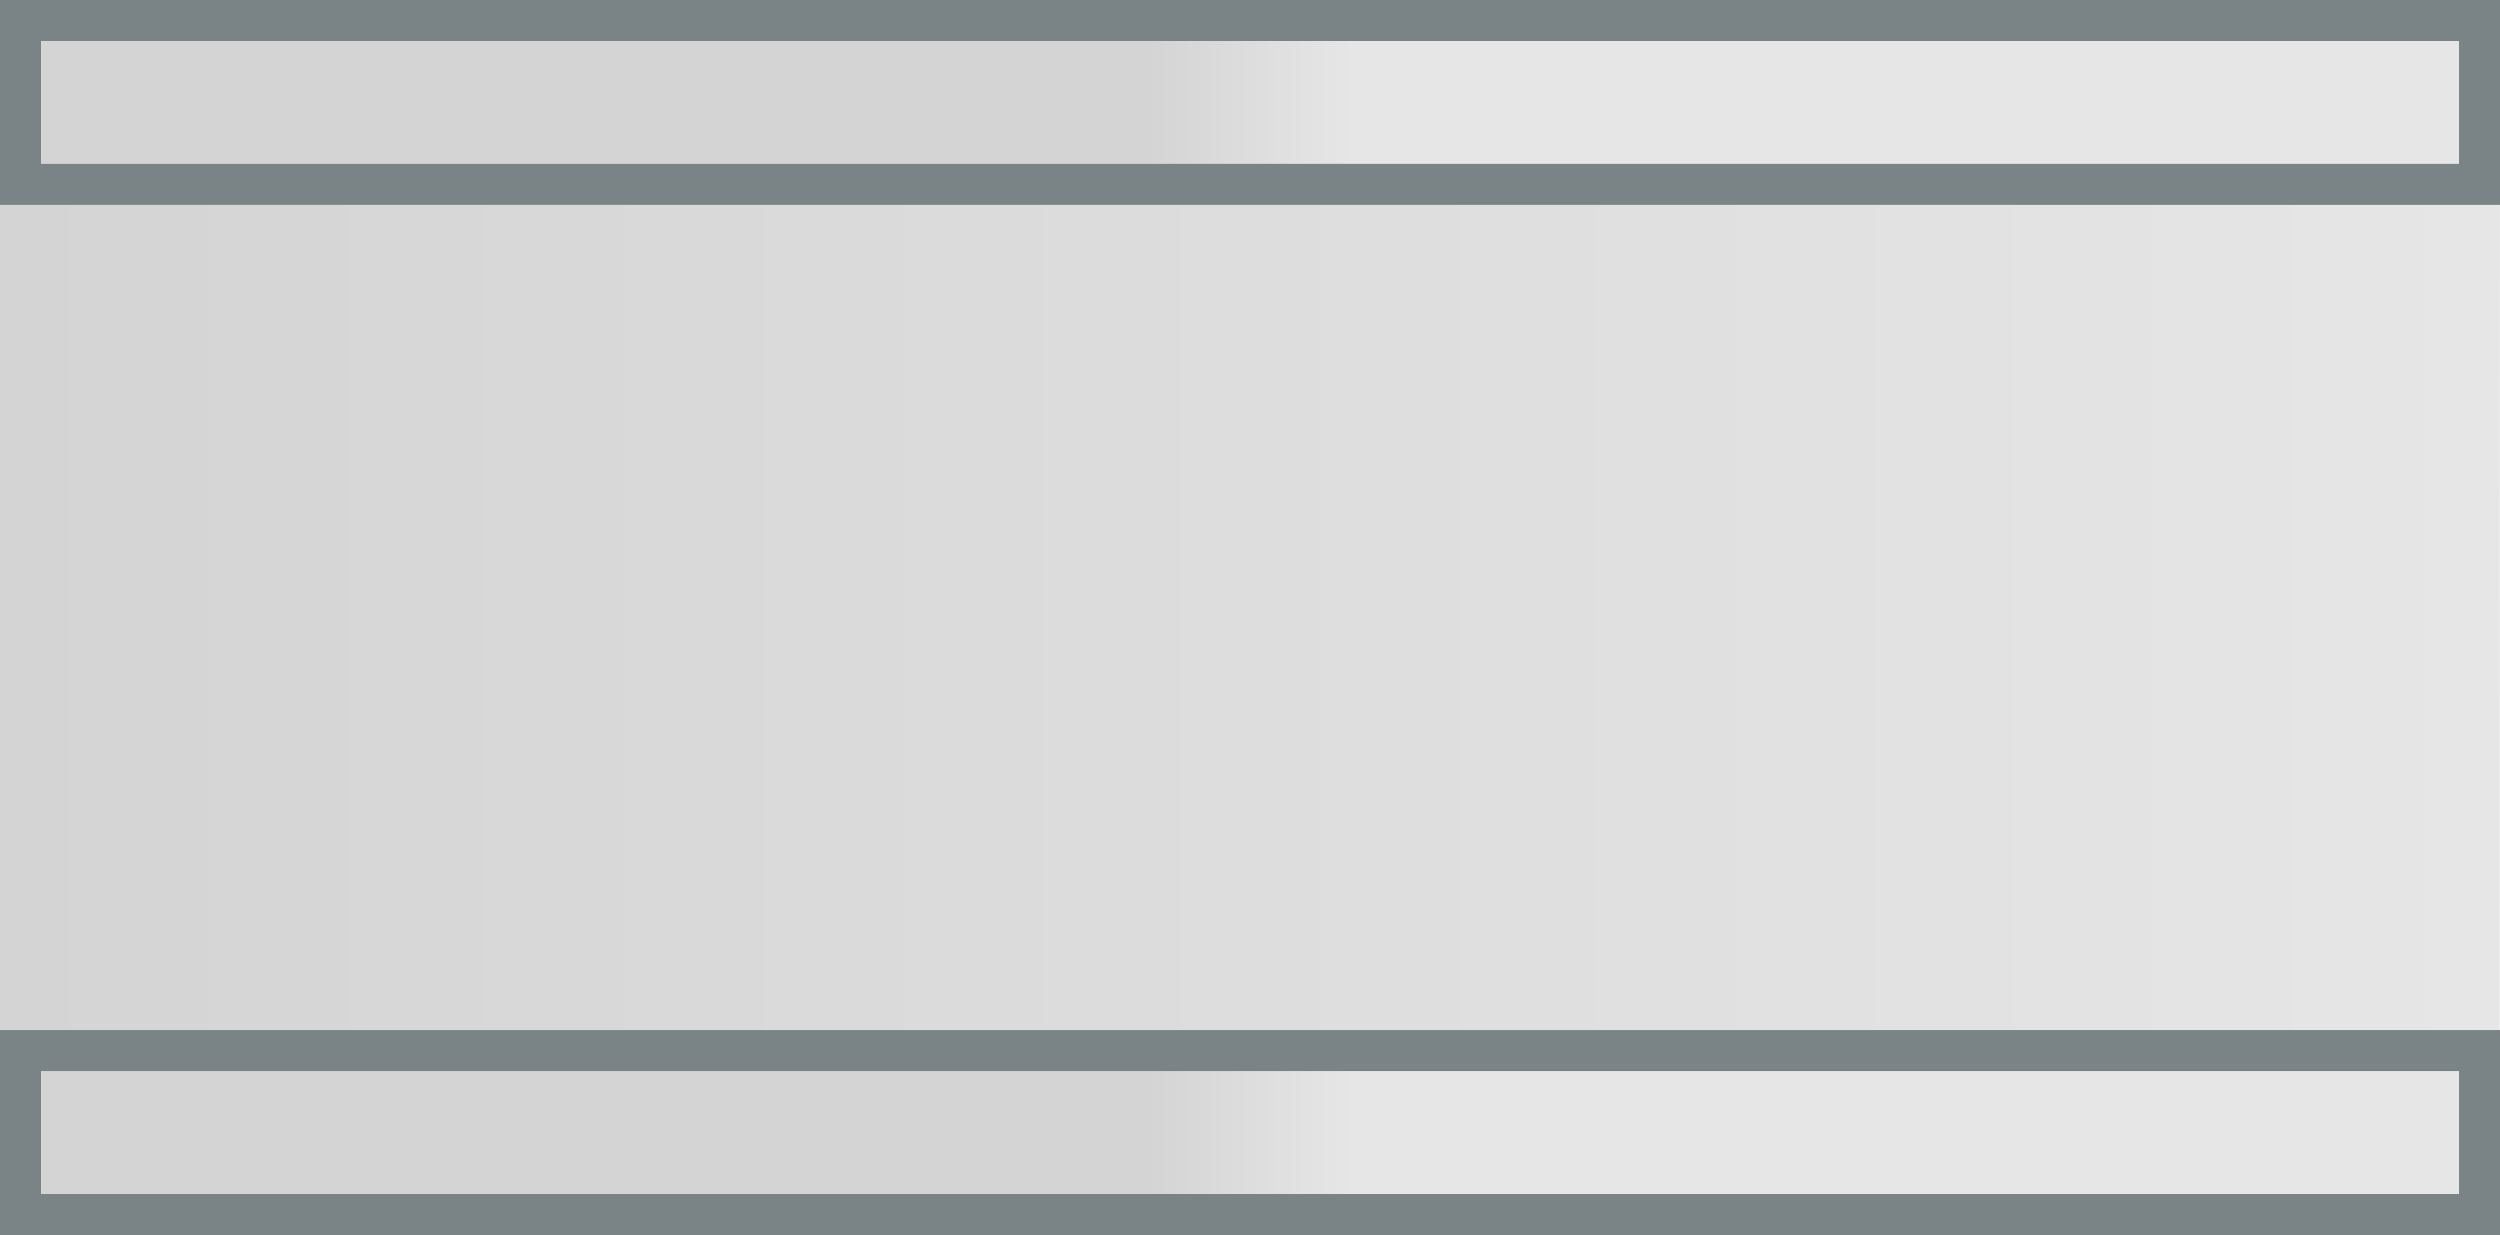
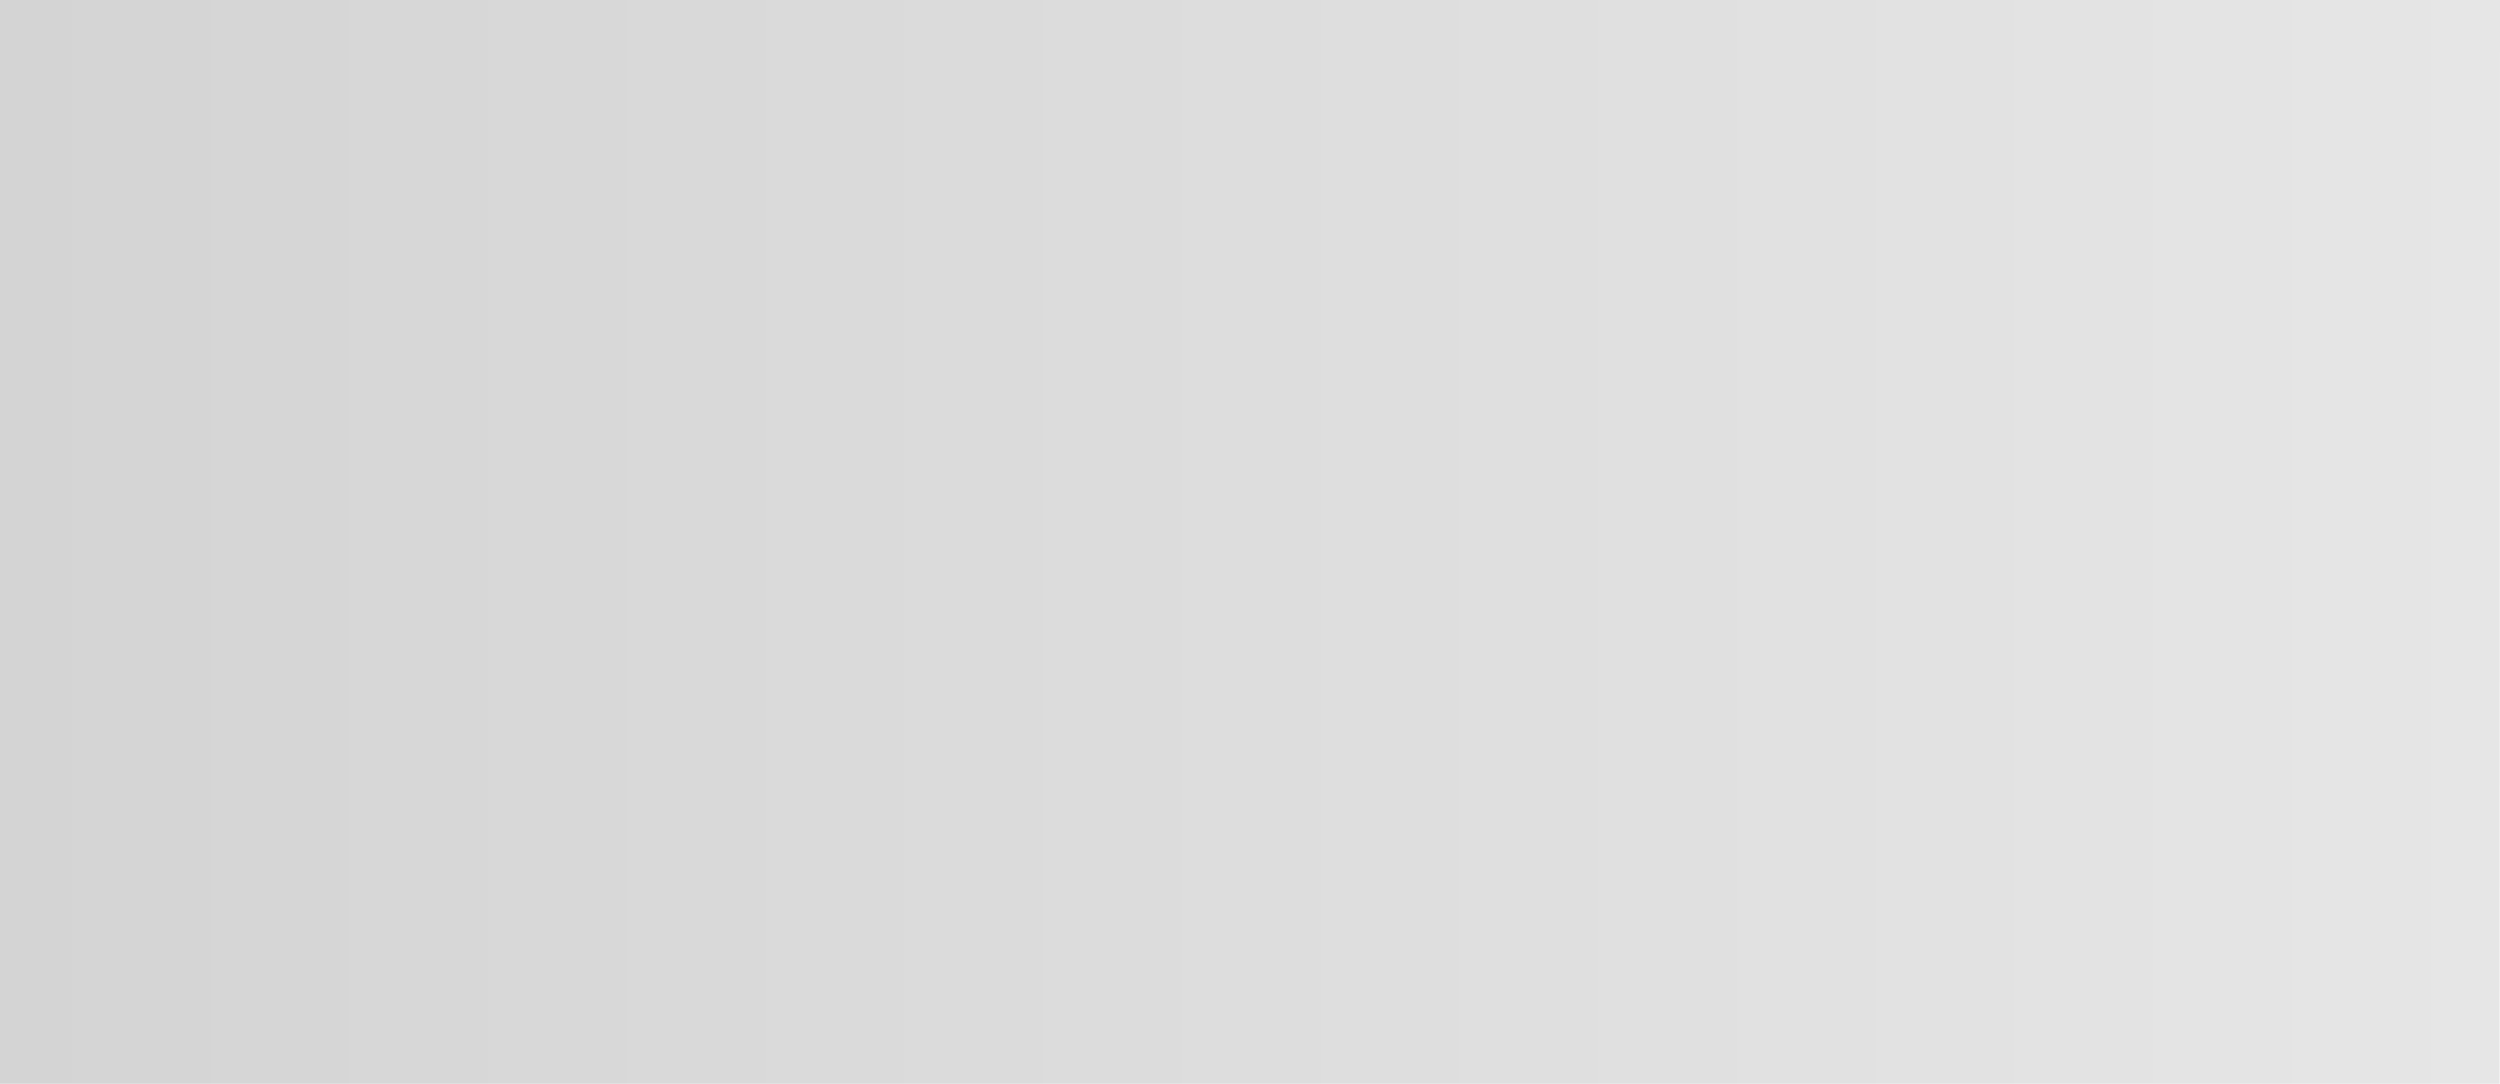
- <svg xmlns="http://www.w3.org/2000/svg" xmlns:xlink="http://www.w3.org/1999/xlink" width="492.114" height="243.099" viewBox="0 0 130.205 64.32" xml:space="preserve" version="1.1" id="svg4">
+ <svg xmlns="http://www.w3.org/2000/svg" xmlns:xlink="http://www.w3.org/1999/xlink" width="328.067" height="142.224" viewBox="0 0 86.801 37.63" xml:space="preserve" version="1.1" id="svg4">
  <defs id="defs2">
+     <linearGradient x1="245.366" y1="156.881" x2="245.366" y2="204.273" gradientUnits="userSpaceOnUse" id="linearGradient865">
+       <stop offset="0.001" stop-color="#b3b3b3" style="stop-color:#d4d4d4;stop-opacity:1" id="stop861" />
+       <stop offset="1" stop-color="#e6e6e6" id="stop863" />
+     </linearGradient>
    <linearGradient x1="245.366" y1="156.881" x2="245.366" y2="204.273" gradientUnits="userSpaceOnUse" id="a">
      <stop offset="0" stop-color="#b3b3b3" style="stop-color:#d4d4d4;stop-opacity:1" id="stop1" />
      <stop offset="1" stop-color="#e6e6e6" id="stop2" />
    </linearGradient>
    <linearGradient xlink:href="#a" id="c" x1="5.999" y1="-82.502" x2="5.999" y2="-97.498" gradientUnits="userSpaceOnUse" />
    <linearGradient xlink:href="#a" id="d" x1="81.401" y1="-82.501" x2="81.401" y2="-97.499" gradientUnits="userSpaceOnUse" />
-     <linearGradient xlink:href="#a" id="b" x1="-1.5" y1="44.712" x2="181.495" y2="44.712" gradientUnits="userSpaceOnUse" />
+     <linearGradient xlink:href="#linearGradient865" id="b" x1="-1.5" y1="44.712" x2="181.495" y2="44.712" gradientUnits="userSpaceOnUse" />
  </defs>
-   <g style="display:inline" id="g4" transform="matrix(0.8,0,0,0.8,5.6e-5,-9.1280174e-7)">
+   <g style="display:inline" id="g4" transform="matrix(0.5333328,0,0,0.5333328,3.7333296e-5,-3.104963)">
    <path style="fill:url(#b);stroke-width:3" d="m -1.5,5.046 h 182.995 l -0.03,79.332 H -1.5 Z" transform="matrix(0.88938,0,0,0.88938,1.334,1.334)" id="path2" />
-     <path style="fill:url(#c);stroke:#7a8385;stroke-width:3;stroke-opacity:1" transform="matrix(0,0.88938,-0.88938,0,1.334,1.334)" d="M 0,-180 H 11.997 V 0 H 0 Z" id="path3" />
-     <path style="fill:url(#d);stroke:#7a8385;stroke-width:3;stroke-opacity:1" transform="matrix(0,0.88938,-0.88938,0,1.334,1.334)" d="M 75.403,-180 H 87.4 V 0 H 75.403 Z" id="path4" />
  </g>
</svg>
